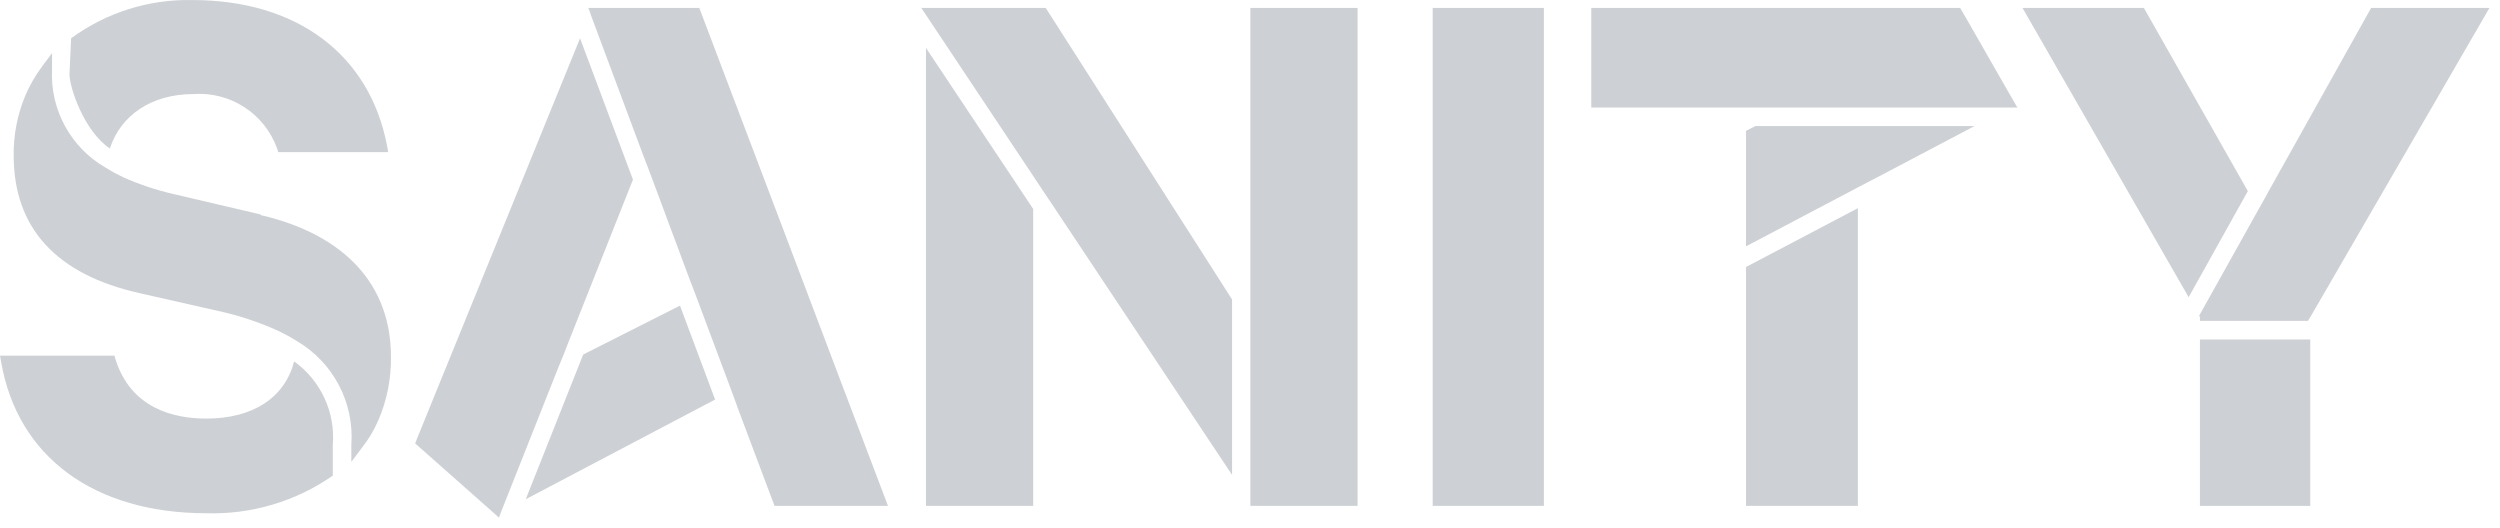
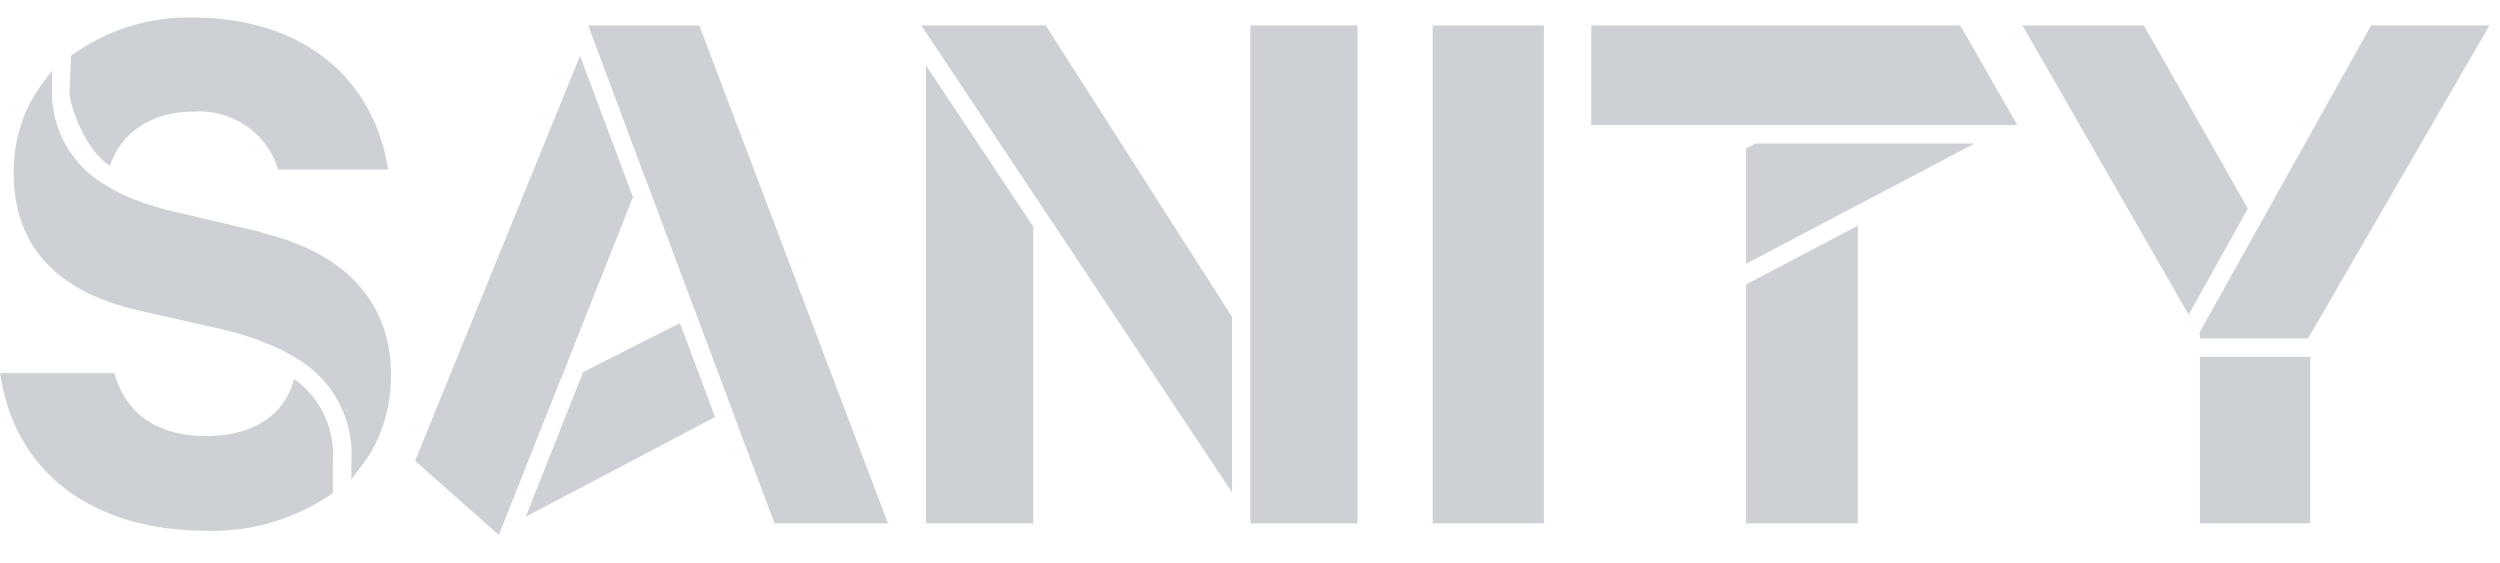
- <svg xmlns="http://www.w3.org/2000/svg" width="109" height="23" viewBox="0 0 109 23" fill="none">
+ <svg xmlns="http://www.w3.org/2000/svg" width="80" height="18" viewBox="0 0 109 23" fill="none">
  <path d="M76.127 22.056H81.003V9.077L76.127 11.641V22.056Z" fill="#CDD0D4" />
  <path d="M25.427 15.457L22.923 21.766L31.178 17.42L29.647 13.325L25.427 15.457Z" fill="#CDD0D4" />
  <path d="M76.537 5.497L76.351 5.59L76.127 5.705V10.74L81.003 8.17L81.397 7.962L81.802 7.755L86.088 5.497H77.078H76.537Z" fill="#CDD0D4" />
  <path d="M40.373 22.055H45.047V9.11L40.373 2.09V22.055Z" fill="#CDD0D4" />
  <path d="M24.585 15.435L24.803 14.872L27.597 7.831L25.29 1.67L18.653 17.966L18.423 18.535L18.194 19.093L18.101 19.333L21.622 22.449L21.753 22.57L21.84 22.335L24.355 15.993L24.585 15.435Z" fill="#CDD0D4" />
  <path d="M36.142 15.265L34.343 10.514L34.201 10.137L30.489 0.346H25.651L25.738 0.576L25.765 0.663L28.029 6.731L28.242 7.283L28.45 7.836L30.079 12.209L30.226 12.586L30.369 12.964L31.894 17.042L32.036 17.425L32.172 17.807L33.769 22.055H38.716L36.284 15.642L36.142 15.265Z" fill="#CDD0D4" />
  <path d="M41.685 0.346H40.17L40.373 0.652L45.047 7.672L45.441 8.268L45.845 8.869L53.718 20.705V13.056L45.594 0.346H41.685Z" fill="#CDD0D4" />
  <path d="M67.314 0.346H62.465V22.055H67.314V0.346Z" fill="#CDD0D4" />
  <path d="M85.759 0.854L85.557 0.51L85.464 0.346H69.38V4.687H87.957L87.514 3.921L85.759 0.854Z" fill="#CDD0D4" />
  <path d="M93.474 0.346H88.181L95.425 12.958L98.006 8.333L93.474 0.346Z" fill="#CDD0D4" />
  <path d="M54.516 12.821V22.055H59.19V0.346H54.516V12.821Z" fill="#CDD0D4" />
  <path d="M12.825 15.757C12.415 17.337 11.032 18.25 8.999 18.25C7.561 18.25 5.718 17.802 5.04 15.681L4.991 15.506H0L0.049 15.779C0.765 19.934 4.122 22.378 9.009 22.378C10.971 22.434 12.899 21.86 14.509 20.738V19.415C14.569 18.712 14.445 18.005 14.15 17.364C13.855 16.723 13.399 16.169 12.825 15.757Z" fill="#CDD0D4" />
  <path d="M4.789 6.475C5.259 5.037 6.588 4.102 8.43 4.102C9.214 4.044 9.996 4.245 10.656 4.673C11.315 5.102 11.816 5.735 12.082 6.475L12.131 6.633H16.925L16.876 6.355C16.116 2.375 12.945 0.002 8.392 0.002C6.492 -0.04 4.632 0.546 3.1 1.669L3.029 3.244C3.029 3.791 3.652 5.71 4.789 6.475Z" fill="#CDD0D4" />
  <path d="M11.366 9.378V9.351L7.539 8.454C6.798 8.283 6.075 8.041 5.38 7.732L4.991 7.536L4.609 7.311C3.863 6.883 3.25 6.258 2.837 5.503C2.424 4.749 2.227 3.895 2.269 3.036V2.315L1.859 2.861L1.815 2.927C1.527 3.314 1.287 3.735 1.099 4.179C0.757 5.001 0.586 5.885 0.596 6.776C0.596 9.941 2.449 11.975 6.118 12.789L9.862 13.637C10.653 13.833 11.423 14.102 12.164 14.44L12.558 14.643L12.946 14.872C13.723 15.329 14.356 15.994 14.775 16.792C15.195 17.59 15.383 18.489 15.318 19.388V20.137L15.728 19.59L15.778 19.524C15.915 19.349 16.043 19.167 16.16 18.978C16.287 18.764 16.4 18.544 16.499 18.316C16.87 17.453 17.056 16.522 17.046 15.583C17.057 12.434 15.056 10.236 11.366 9.378Z" fill="#CDD0D4" />
  <path d="M95.917 14.801V22.056H100.728V14.801H96.294H95.917Z" fill="#CDD0D4" />
  <path d="M103.379 0.346L103.314 0.466L98.918 8.328L98.694 8.738L98.465 9.142L95.884 13.762L95.917 13.827V13.991H100.629L100.695 13.877L100.728 13.827L100.766 13.762L108.54 0.346H103.379Z" fill="#CDD0D4" />
</svg>
